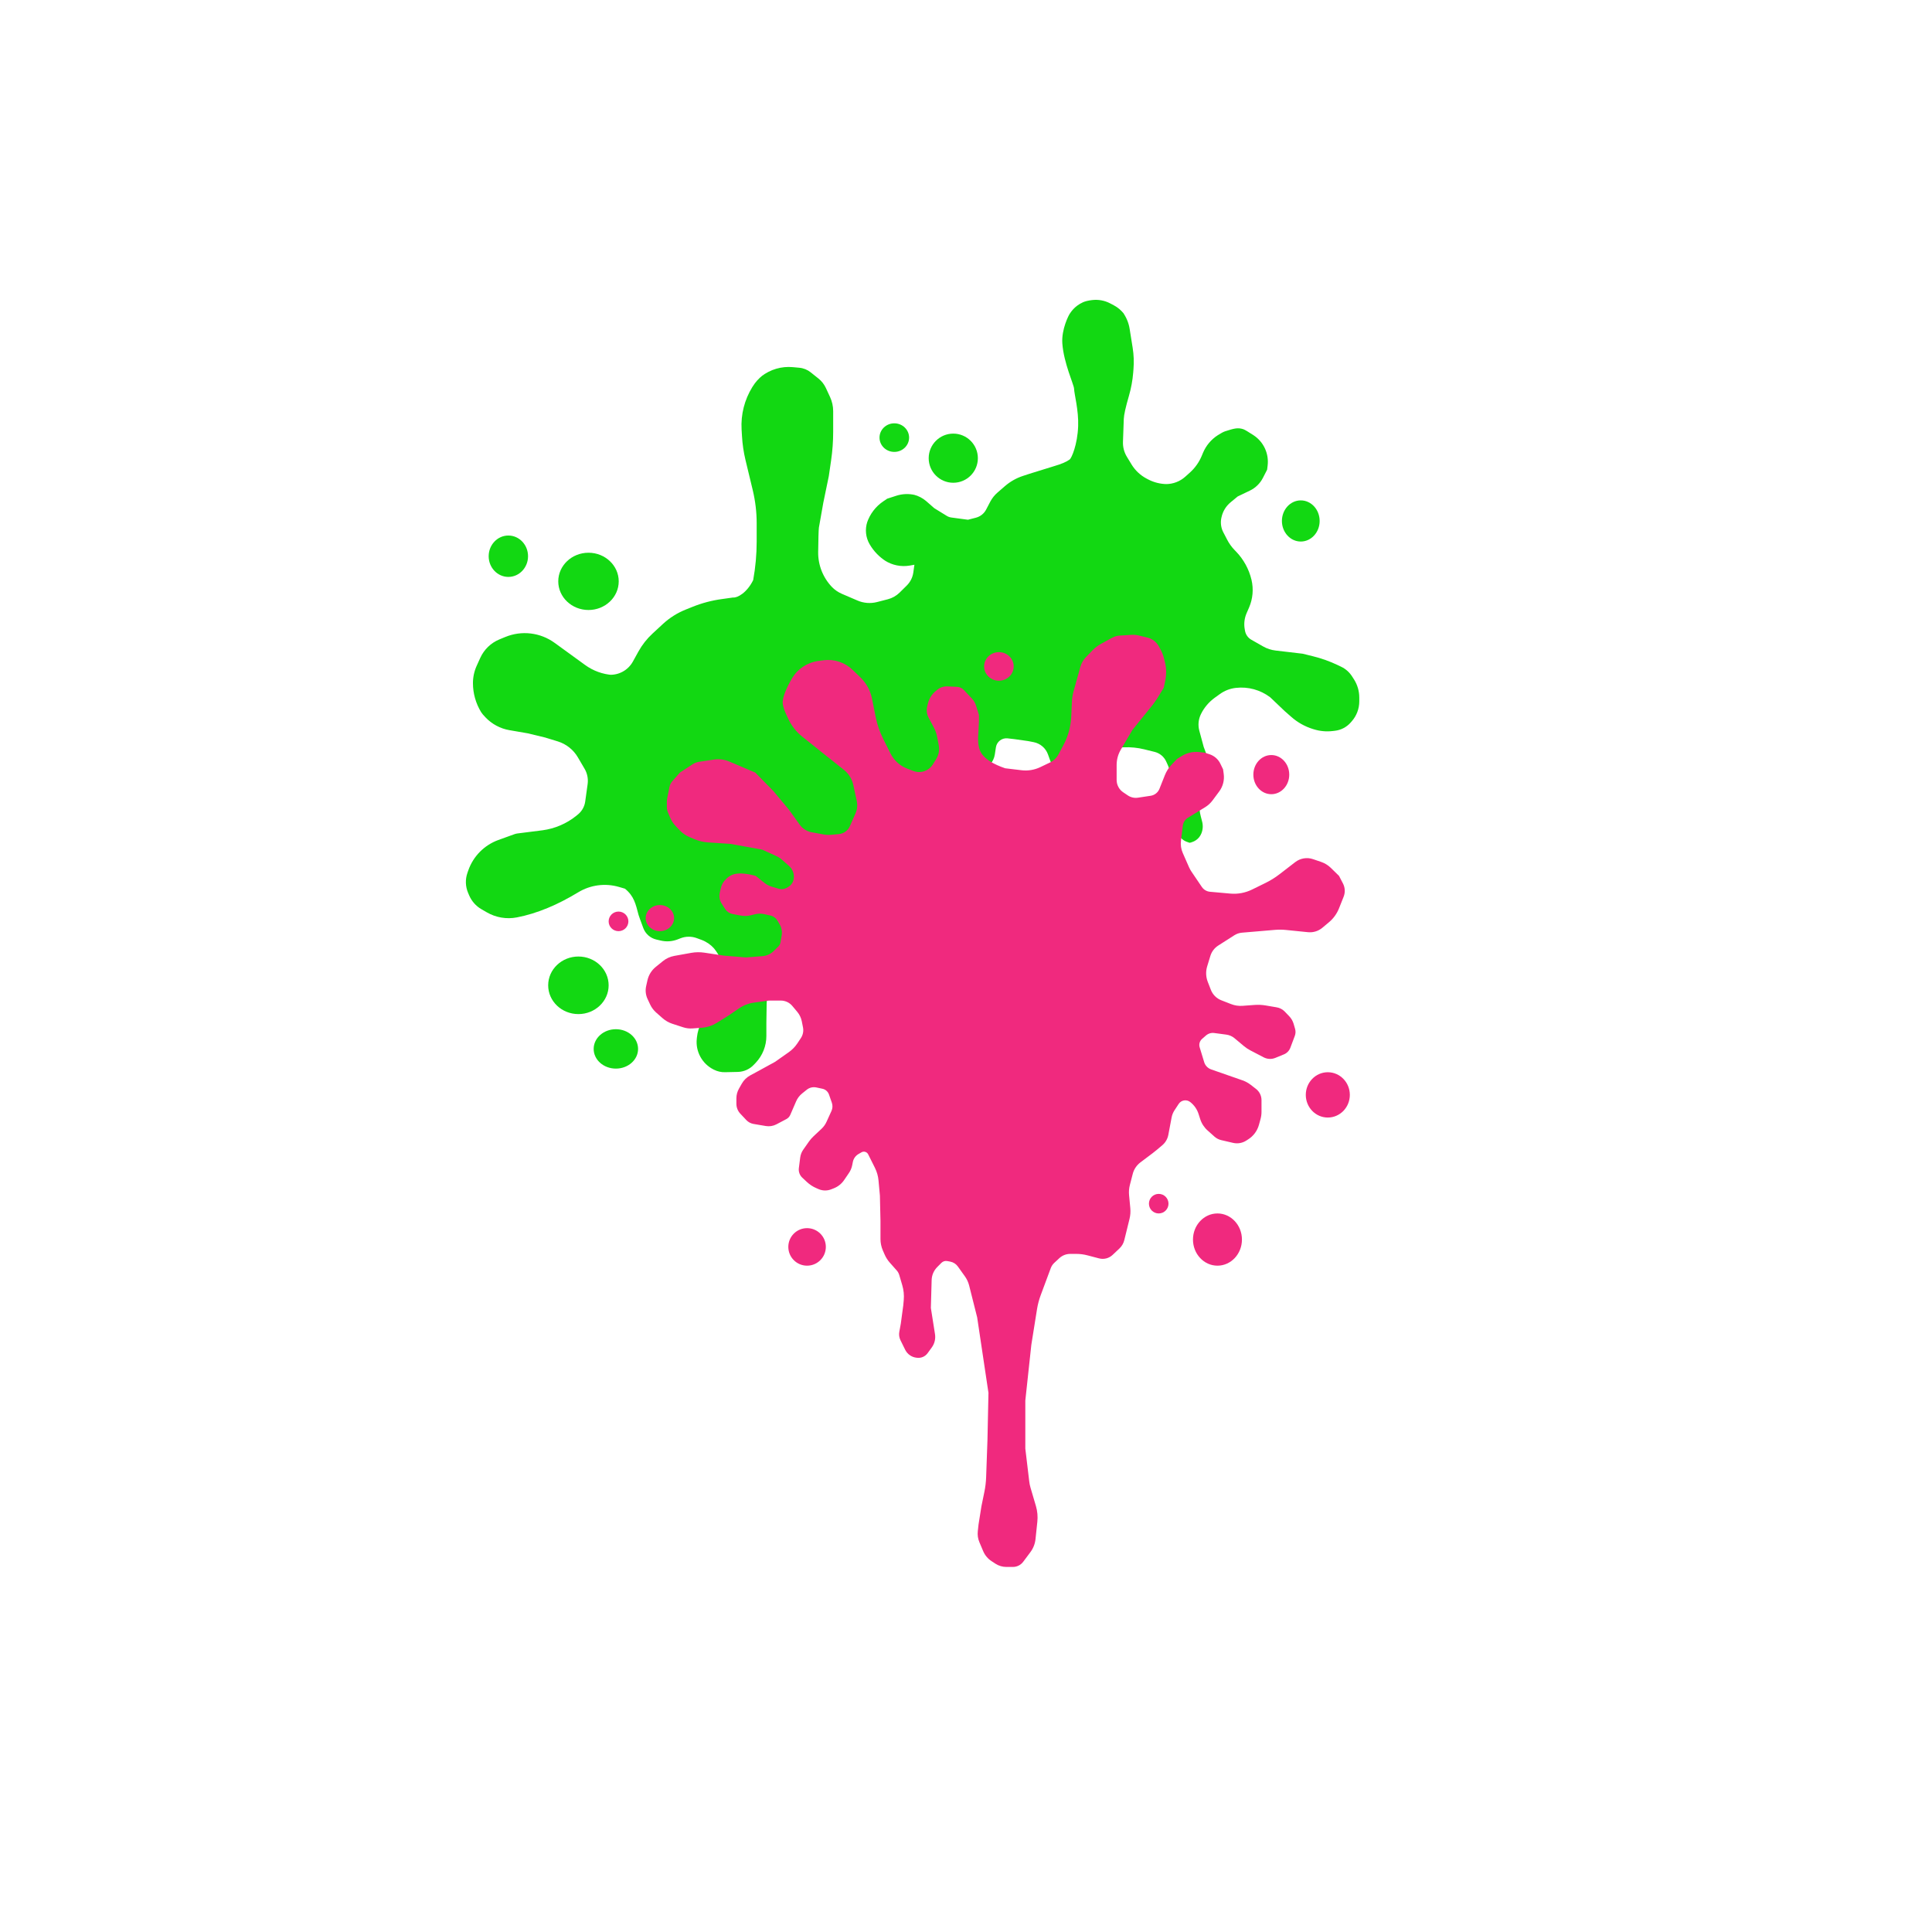
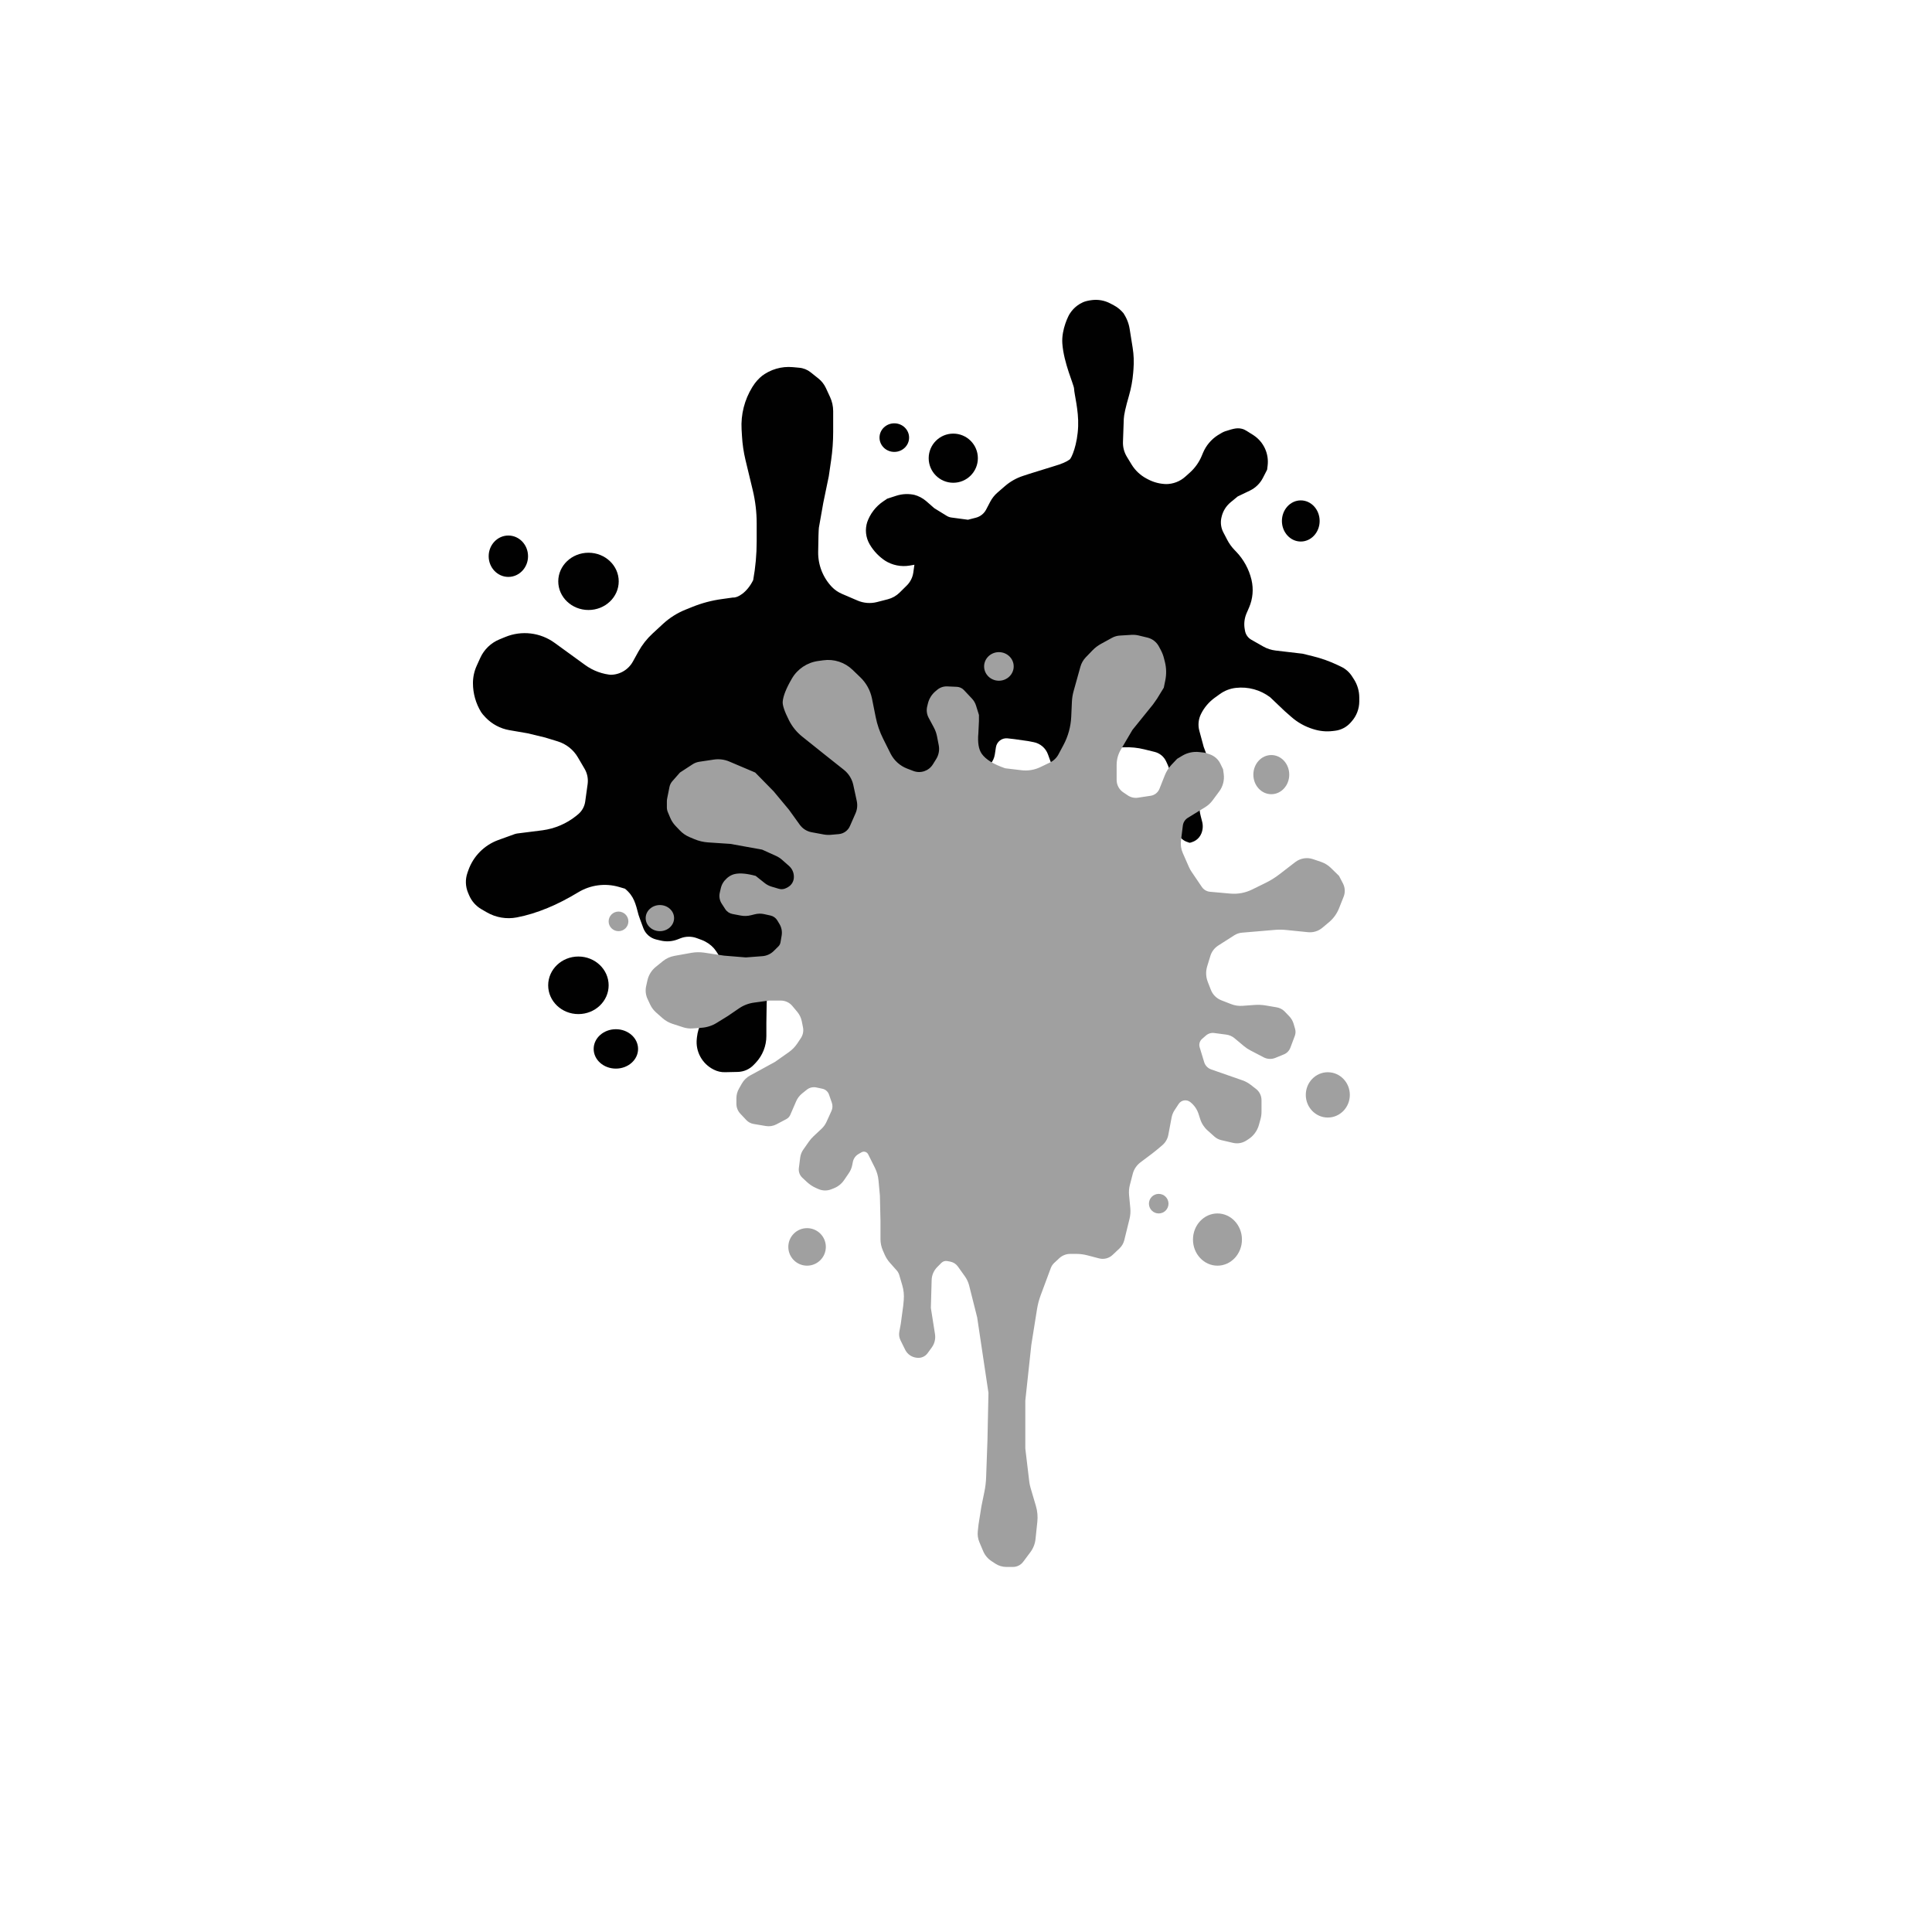
<svg xmlns="http://www.w3.org/2000/svg" xmlns:xlink="http://www.w3.org/1999/xlink" version="1.1" preserveAspectRatio="xMidYMid meet" viewBox="0 0 640 640" width="640" height="640">
  <defs>
    <path d="M201.64 223.51C204.93 223.74 208.05 222.04 209.65 219.15C210.39 217.82 210.6 217.43 211.49 215.82C212.72 213.6 214.3 211.59 216.17 209.87C217.52 208.62 218.36 207.84 219.62 206.68C221.82 204.65 224.37 203.04 227.15 201.93C228.54 201.37 228.14 201.53 229.44 201.01C232.55 199.76 235.81 198.9 239.13 198.45C239.62 198.38 240.87 198.21 242.85 197.93C242.85 197.93 242.85 197.93 242.85 197.93C244.24 198.1 247.43 196.38 249.5 192.17C249.5 192.17 249.5 192.17 249.5 192.17C250.27 187.93 250.66 183.63 250.66 179.32C250.66 177.02 250.66 175.86 250.66 173.37C250.66 169.67 250.22 165.98 249.36 162.38C248.69 159.6 247.69 155.46 246.95 152.37C246.33 149.77 245.94 147.11 245.79 144.44C245.67 142.49 245.73 143.48 245.66 142.24C245.38 137.32 246.62 132.44 249.2 128.25C249.49 127.78 248.51 129.38 249.33 128.05C250.21 126.62 251.33 125.36 252.66 124.33C253.49 123.68 251.91 124.91 252.22 124.67C255.17 122.37 258.89 121.28 262.62 121.62C263.47 121.7 263.18 121.67 264.77 121.82C266.15 121.94 267.46 122.47 268.54 123.33C269.38 124 270.27 124.71 271.12 125.39C272.17 126.23 273.01 127.3 273.58 128.52C274.06 129.56 274.51 130.54 274.96 131.5C275.64 132.97 276 134.57 276 136.19C276 136.59 276 137.61 276 139.23C276 141.28 276 142.57 276 143.08C276 146.22 275.77 149.36 275.32 152.46C275.22 153.17 274.96 154.93 274.55 157.74L272.72 166.59L271.27 174.79C271.45 173.16 271.45 173.16 271.27 174.79C271.16 175.68 271.09 178.37 271.03 182.85C270.97 187.22 272.65 191.43 275.7 194.56C275.96 194.83 274.65 193.48 275.58 194.44C276.52 195.41 277.65 196.18 278.9 196.72C280.56 197.43 282.66 198.33 284.07 198.94C286.1 199.81 288.37 199.99 290.51 199.44C291.68 199.14 292.74 198.86 294.12 198.51C295.58 198.13 296.91 197.38 297.99 196.32C298.83 195.49 299.56 194.77 300.36 193.98C301.55 192.81 302.32 191.28 302.55 189.63C302.6 189.29 302.72 188.44 302.91 187.08C302.1 187.22 301.59 187.31 301.38 187.35C298.53 187.84 295.6 187.26 293.16 185.71C292.54 185.32 294.2 186.37 293.51 185.93C291.26 184.51 289.39 182.56 288.06 180.26C288.06 180.26 288.06 180.26 288.06 180.26C288.06 180.26 288.06 180.26 288.06 180.26C286.76 178.01 286.49 175.32 287.31 172.85C287.58 172.03 286.95 173.93 287.18 173.23C288.15 170.3 290.07 167.77 292.64 166.05C292.8 165.93 293.22 165.65 293.89 165.2C295.47 164.69 296.46 164.37 296.85 164.24C298.92 163.56 301.13 163.48 303.24 164.01C303.6 164.1 302.18 163.75 302.72 163.88C304.25 164.26 305.67 165.01 306.86 166.04C307.21 166.35 308.09 167.12 309.5 168.35C311.69 169.7 313.06 170.54 313.61 170.88C314.1 171.18 314.64 171.37 315.2 171.44C315.93 171.54 317.74 171.78 320.65 172.17C322.04 171.82 322.91 171.59 323.26 171.5C324.72 171.13 325.96 170.15 326.66 168.82C327.11 167.95 327.55 167.13 328.04 166.18C328.64 165.05 329.44 164.03 330.41 163.19C331.43 162.31 332.1 161.73 332.89 161.04C334.62 159.54 336.64 158.39 338.82 157.67C340.09 157.26 339.99 157.29 341.11 156.92C341.11 156.92 349.24 154.4 349.24 154.4C351.59 153.72 353.3 152.99 354.35 152.21C354.96 151.76 356.93 147.31 357.15 141.19C357.35 135.86 355.84 130.5 355.8 128.77C355.77 127.48 352.37 120.3 351.91 113.76C351.58 109.03 354.08 104.32 354.35 103.96C354.6 103.65 355.76 101.48 358.75 100.13C359.5 99.8 360.48 99.56 361.7 99.41C363.79 99.14 365.92 99.53 367.78 100.51C368.42 100.85 368.14 100.7 368.94 101.12C370.29 101.83 371.46 102.82 372.37 104.03C372.64 104.37 371.6 103.01 371.76 103.21C373.03 104.89 373.88 106.86 374.21 108.95C374.52 110.9 374.91 113.32 375.21 115.21C375.58 117.54 375.67 119.9 375.48 122.25C375.4 123.26 375.46 122.55 375.38 123.51C375.17 126.05 374.71 128.56 374.01 131C372.89 134.84 372.32 137.42 372.27 138.75C372.22 140.2 372.13 142.73 372 146.33C371.93 148.1 372.39 149.85 373.32 151.36C373.99 152.46 374.29 152.94 374.88 153.92C376.06 155.84 377.74 157.42 379.73 158.49C380.43 158.86 379.53 158.38 380.24 158.76C382.21 159.81 384.41 160.36 386.64 160.36C387.29 160.36 385.63 160.36 386.23 160.36C388.6 160.36 390.89 159.49 392.65 157.9C393.47 157.17 393.32 157.31 394.17 156.54C395.87 155.01 397.21 153.12 398.09 151.01C398.48 150.07 398.16 150.84 398.51 150C399.52 147.6 401.23 145.56 403.42 144.16C404.48 143.48 405.29 143.05 405.85 142.87C408.82 141.91 410.02 141.59 411.84 142.17C412.3 142.32 413.44 142.99 415.27 144.19C418.62 146.4 420.42 150.32 419.91 154.3C419.89 154.48 419.84 154.9 419.75 155.59C419 157.05 418.53 157.97 418.34 158.34C417.4 160.16 415.89 161.63 414.04 162.52C413.5 162.78 412.15 163.43 410 164.46C408.75 165.49 407.98 166.12 407.67 166.38C406.11 167.66 405.04 169.43 404.63 171.4C404.51 171.94 404.72 170.96 404.58 171.61C404.25 173.21 404.48 174.88 405.23 176.32C405.68 177.2 406 177.81 406.49 178.74C407.15 180.03 408 181.21 409.01 182.25C409.86 183.13 409.05 182.29 409.44 182.69C411.96 185.3 413.73 188.53 414.57 192.05C414.79 193 414.31 190.98 414.57 192.05C415.3 195.13 415.02 198.36 413.76 201.27C413.38 202.15 413.49 201.88 412.94 203.15C412.23 204.81 412.01 206.64 412.33 208.41C412.42 208.92 412.32 208.32 412.43 208.98C412.66 210.22 413.42 211.3 414.52 211.92C415.69 212.59 417.33 213.51 418.46 214.16C419.73 214.88 421.13 215.33 422.58 215.5C423.77 215.64 426.75 215.99 431.52 216.55C433.29 216.99 434.41 217.26 434.85 217.37C437.71 218.07 440.49 219.06 443.14 220.32C443.83 220.65 443.22 220.36 444.24 220.85C445.76 221.56 447.03 222.7 447.92 224.11C448.4 224.85 448.15 224.46 448.55 225.09C449.68 226.88 450.28 228.96 450.28 231.08C450.28 232.08 450.28 231.42 450.28 232.32C450.28 234.77 449.38 237.14 447.76 238.97C447.27 239.52 447.98 238.72 447.41 239.37C446.07 240.88 444.21 241.85 442.2 242.08C441.41 242.17 442.19 242.08 441.41 242.17C439.33 242.41 437.22 242.21 435.23 241.59C434.36 241.32 435.54 241.69 434.86 241.48C432.24 240.66 429.82 239.3 427.76 237.48C427.46 237.22 426.73 236.57 425.55 235.54L420.75 230.97C420.75 230.97 420.75 230.97 420.75 230.97C417.5 228.52 413.45 227.41 409.41 227.87C408.82 227.93 410.67 227.72 409.41 227.87C407.48 228.08 405.65 228.79 404.08 229.93C403.16 230.59 403.22 230.54 402.41 231.13C400.48 232.53 398.91 234.37 397.85 236.51C397.58 237.04 398.17 235.86 397.85 236.51C396.99 238.23 396.79 240.2 397.29 242.06C397.49 242.77 397.97 244.56 398.74 247.42C399.04 248.23 399.23 248.74 399.31 248.94C400.71 252.68 400.4 256.84 398.46 260.33C398.46 260.33 398.46 260.33 398.46 260.33C398.12 261.55 397.91 262.31 397.83 262.61C397.12 265.17 397.11 267.88 397.78 270.45C397.97 271.18 397.93 271.03 398.22 272.16C398.56 273.44 398.48 274.8 397.99 276.04C397.74 276.67 398.13 275.68 397.98 276.06C397.24 277.95 395.42 279.19 393.39 279.19C393.16 279.19 395.32 279.19 394.96 279.19C393.26 279.19 391.67 278.37 390.69 276.98C390.42 276.6 390.93 277.32 390.6 276.85C389.78 275.69 389.19 274.38 388.86 272.99C388.68 272.25 388.74 272.47 388.58 271.82C388.18 270.13 387.98 268.41 387.98 266.68C387.98 264.53 387.98 260.98 387.98 258.91C387.98 256.96 387.57 255.03 386.77 253.26C386.45 252.55 386.66 253.02 386.33 252.29C385.61 250.68 384.19 249.49 382.47 249.07C381.13 248.74 380.29 248.53 379.06 248.23C376.88 247.69 374.62 247.46 372.37 247.55C369.65 247.65 364.34 247.85 361.49 247.96C359.69 248.03 357.94 248.53 356.38 249.42C355.34 250.02 352.74 251.5 348.59 253.88C347.83 251.77 347.35 250.44 347.16 249.92C346.41 247.82 344.61 246.28 342.42 245.85C342.18 245.8 341.59 245.69 340.63 245.5L336.06 244.85C334.84 244.71 334.08 244.62 333.78 244.59C331.9 244.38 330.2 245.68 329.91 247.55C329.72 248.81 329.72 248.78 329.55 249.92C329.18 252.34 327.45 254.32 325.11 255.02C317.94 257.14 303.05 261.55 296.57 263.47C291.86 264.86 287.82 267.95 285.23 272.13C280.81 279.29 276.91 285.7 273.55 291.38C267.2 302.09 262.3 310.86 258.85 317.68C255.37 324.56 254.88 325.07 254.36 327.99C254.15 329.16 254.02 330.61 253.97 332.36C253.97 332.36 253.87 338.86 253.87 338.86C253.87 340.75 253.87 341.68 253.87 343.2C253.87 346.49 252.61 349.65 250.36 352.04C249.8 352.64 250.55 351.84 249.71 352.72C248.33 354.19 246.42 355.04 244.4 355.09C243.17 355.12 241.69 355.15 240.22 355.18C238.92 355.22 237.64 354.93 236.48 354.34C235.2 353.7 236.73 354.47 236.36 354.28C232.57 352.37 230.36 348.31 230.82 344.1C230.89 343.47 230.72 345.06 230.88 343.55C231.07 341.85 231.57 340.2 232.35 338.68C233.95 335.59 237.06 329.55 238.54 326.7C239.69 324.47 239.98 321.9 239.36 319.48C239.2 318.87 239.67 320.68 239.5 320.04C238.9 317.68 237.73 315.5 236.1 313.68C235.85 313.4 236.95 314.63 236.54 314.17C235.41 312.92 234 311.95 232.42 311.36C231.55 311.04 231.65 311.07 230.85 310.78C229.09 310.12 227.14 310.14 225.39 310.83C224.66 311.12 225.24 310.89 224.52 311.17C222.73 311.88 220.76 312.02 218.89 311.58C217.96 311.36 218.25 311.43 217.37 311.22C215.42 310.75 213.82 309.34 213.11 307.46C212.14 304.84 211.61 303.39 211.54 303.12C210.55 299.38 210.05 296.87 207.03 294.39C207.03 294.39 207.03 294.39 207.03 294.39C205.95 294.08 205.28 293.88 205.01 293.8C200.48 292.49 195.61 293.13 191.57 295.57C188.03 297.71 184.65 299.45 181.41 300.78C177.88 302.24 174.48 303.28 171.22 303.9C167.81 304.56 164.27 303.96 161.26 302.22C160.34 301.69 160.77 301.94 159.48 301.19C157.66 300.14 156.23 298.52 155.41 296.59C155.06 295.77 155.38 296.53 155.06 295.77C154.17 293.67 154.09 291.31 154.84 289.16C155.41 287.52 154.83 289.19 155.12 288.36C156.75 283.67 160.4 279.97 165.06 278.27C166.22 277.85 167.86 277.26 170.4 276.34C170.71 276.22 171.04 276.15 171.36 276.1C176.36 275.47 179.15 275.12 179.74 275.04C183.79 274.49 187.62 272.86 190.81 270.32C191.09 270.1 191.36 269.87 191.63 269.64C192.89 268.54 192.89 268.54 191.63 269.64C192.85 268.58 193.64 267.11 193.86 265.51C194.09 263.82 194.43 261.39 194.66 259.74C194.9 257.98 194.55 256.2 193.65 254.67C192.75 253.12 192.16 252.12 191.44 250.9C189.96 248.35 187.57 246.46 184.75 245.59C183.34 245.16 182.28 244.83 180.57 244.31C180.57 244.31 174.8 242.92 174.8 242.92C172.66 242.55 170.52 242.18 168.72 241.87C165.73 241.35 162.98 239.88 160.88 237.69C160.14 236.93 159.64 236.33 159.37 235.89C157.63 233.04 156.67 229.73 156.67 226.31C156.67 224.27 156.67 224.27 156.67 226.31C156.67 224.3 157.1 222.31 157.94 220.48C158.56 219.1 158.61 219 159.09 217.94C160.35 215.16 162.63 212.96 165.46 211.8C167.59 210.92 166.12 211.53 167.38 211.01C172.81 208.77 179 209.51 183.75 212.97C186.58 215.02 190.25 217.69 193.79 220.26C196.47 222.22 199.66 223.38 202.98 223.6C203.79 223.66 200.89 223.46 201.64 223.51Z" id="aadHAsone" />
    <path d="" id="b1eiEUxWE" />
    <path d="M204.96 192.58C204.96 197.82 200.47 202.07 194.95 202.07C189.42 202.07 184.93 197.82 184.93 192.58C184.93 187.35 189.42 183.1 194.95 183.1C200.47 183.1 204.96 187.35 204.96 192.58Z" id="e3QESdFYHN" />
    <path d="M174.92 184.26C174.92 188.04 172 191.11 168.4 191.11C164.8 191.11 161.88 188.04 161.88 184.26C161.88 180.47 164.8 177.4 168.4 177.4C172 177.4 174.92 180.47 174.92 184.26Z" id="lpcZqyrmA" />
    <path d="M201.62 326.4C201.62 331.66 197.13 335.93 191.6 335.93C186.07 335.93 181.59 331.66 181.59 326.4C181.59 321.14 186.07 316.86 191.6 316.86C197.13 316.86 201.62 321.14 201.62 326.4Z" id="a7EsrkKNUO" />
    <path d="M211.37 347.47C211.37 351.07 208.08 353.99 204.02 353.99C199.95 353.99 196.66 351.07 196.66 347.47C196.66 343.87 199.95 340.94 204.02 340.94C208.08 340.94 211.37 343.87 211.37 347.47Z" id="a6GM2Wbs9" />
    <path d="M323.93 151.78C323.93 156.28 320.28 159.92 315.78 159.92C311.29 159.92 307.64 156.28 307.64 151.78C307.64 147.29 311.29 143.64 315.78 143.64C320.28 143.64 323.93 147.29 323.93 151.78Z" id="a1P1QQYJcL" />
    <path d="M301.15 144.96C301.15 147.58 298.95 149.7 296.25 149.7C293.55 149.7 291.35 147.58 291.35 144.96C291.35 142.35 293.55 140.23 296.25 140.23C298.95 140.23 301.15 142.35 301.15 144.96Z" id="h4tZvv7AGG" />
    <path d="M437.15 172.58C437.15 176.34 434.35 179.39 430.9 179.39C427.45 179.39 424.65 176.34 424.65 172.58C424.65 168.81 427.45 165.76 430.9 165.76C434.35 165.76 437.15 168.81 437.15 172.58Z" id="aT9Q7omQB" />
    <path d="" id="dAsk1dhdK" />
    <path d="" id="allUlmmAD" />
    <path d="M272.72 218.73C276.25 218.23 279.82 219.39 282.39 221.86C283.52 222.95 283.65 223.07 284.99 224.36C286.97 226.26 288.32 228.73 288.86 231.43C289.25 233.4 289.66 235.43 290.07 237.47C290.56 239.98 291.4 242.41 292.54 244.69C293.39 246.39 294.15 247.93 294.99 249.6C296.14 251.9 298.11 253.69 300.51 254.61C301.74 255.08 301.39 254.95 302.55 255.39C304.95 256.31 307.66 255.4 309.02 253.22C309.5 252.45 309.43 252.57 310.11 251.47C310.97 250.1 311.28 248.46 310.97 246.87C310.8 245.98 310.62 245.06 310.41 243.99C310.21 242.93 309.85 241.92 309.34 240.97C308.81 239.98 308.12 238.7 307.63 237.78C307.01 236.64 306.84 235.31 307.14 234.05C307.3 233.35 307.23 233.68 307.37 233.09C307.75 231.45 308.67 229.99 309.97 228.92C310.37 228.59 309.99 228.9 310.5 228.48C311.43 227.71 312.62 227.32 313.82 227.38C314.73 227.42 315.99 227.48 317 227.52C317.88 227.57 318.71 227.95 319.31 228.59C320.03 229.36 321.27 230.67 321.99 231.44C322.6 232.09 323.06 232.88 323.32 233.73C323.45 234.14 323.77 235.18 324.29 236.84C324.29 237.92 324.29 238.6 324.29 238.87C324.29 238.87 324.1 242.82 324.1 242.82C323.81 245.94 324.18 248.24 325.22 249.71C326.56 251.6 329.14 253.19 332.97 254.5C335.86 254.85 337.66 255.06 338.39 255.15C340.51 255.41 342.67 255.05 344.6 254.13C345.61 253.64 346.57 253.19 347.8 252.6C349.01 252.02 350.01 251.06 350.64 249.88C351.44 248.38 351.77 247.77 352.29 246.79C353.83 243.9 354.71 240.7 354.86 237.43C354.92 236.08 354.99 234.51 355.08 232.54C355.13 231.31 355.32 230.1 355.65 228.93C356.2 226.96 357.35 222.82 357.9 220.86C358.23 219.68 358.85 218.61 359.69 217.73C360.39 217.01 361.23 216.14 361.94 215.4C362.74 214.57 363.67 213.87 364.68 213.31C365.66 212.78 367.32 211.86 368.36 211.29C369.16 210.85 370.04 210.6 370.94 210.54C371.96 210.48 373.81 210.37 374.87 210.3C375.65 210.26 376.44 210.33 377.2 210.51C378.29 210.77 379.29 211.01 380.1 211.21C381.74 211.6 383.12 212.68 383.91 214.17C384.18 214.67 384.17 214.66 384.55 215.37C385.01 216.25 385.37 217.18 385.6 218.14C385.81 218.98 385.77 218.8 385.9 219.32C386.39 221.3 386.43 223.37 386.02 225.37C385.95 225.69 385.79 226.5 385.52 227.81C384.33 229.75 383.59 230.96 383.29 231.45C383.29 231.45 381.94 233.37 381.94 233.37C381.03 234.49 378.76 237.3 375.13 241.8C373.08 245.28 371.8 247.45 371.29 248.32C370.38 249.86 369.9 251.61 369.9 253.39C369.9 254.92 369.9 256.83 369.9 258.37C369.9 260.01 370.72 261.56 372.09 262.47C372.7 262.88 372.88 263 373.62 263.5C374.59 264.15 375.77 264.42 376.93 264.25C378.2 264.06 379.96 263.79 381.16 263.61C382.48 263.42 383.6 262.53 384.09 261.29C384.6 260 385.35 258.12 385.86 256.83C386.38 255.52 387.14 254.32 388.11 253.3C388.35 253.04 388.96 252.4 389.94 251.37C390.82 250.84 391.36 250.51 391.58 250.38C393.29 249.34 395.29 248.91 397.27 249.13C397.52 249.16 398.13 249.23 399.1 249.34C399.95 249.62 400.47 249.79 400.69 249.86C402.25 250.38 403.55 251.5 404.26 252.99C404.38 253.24 404.68 253.86 405.16 254.84C405.27 255.67 405.34 256.18 405.37 256.39C405.65 258.44 405.11 260.53 403.87 262.19C403.23 263.05 402.5 264.03 401.68 265.14C401.01 266.04 400.18 266.8 399.23 267.39C397.79 268.27 394.93 270.03 393.49 270.91C392.57 271.48 391.96 272.43 391.83 273.5C391.65 274.92 391.38 277.16 391.21 278.5C391.04 279.87 391.24 281.27 391.8 282.54C392.28 283.64 393.28 285.91 393.86 287.23C394.1 287.77 394.38 288.29 394.71 288.77C395.59 290.07 397.35 292.66 398.13 293.82C398.75 294.73 399.74 295.31 400.83 295.41C402.94 295.6 405.85 295.86 407.53 296.01C410.03 296.24 412.54 295.77 414.79 294.66C416.17 293.98 417.65 293.26 419.23 292.48C420.87 291.68 422.42 290.71 423.87 289.59C425.45 288.37 427.59 286.72 429.07 285.58C430.75 284.29 432.97 283.92 434.97 284.61C435.87 284.91 436.46 285.12 437.64 285.52C438.83 285.93 439.92 286.59 440.83 287.47C441.19 287.83 442.11 288.72 443.57 290.15C444.27 291.49 444.7 292.33 444.88 292.67C445.58 294.03 445.66 295.62 445.1 297.04C444.57 298.36 444.05 299.68 443.57 300.89C442.86 302.68 441.72 304.26 440.25 305.49C439.39 306.21 438.93 306.59 438.04 307.34C436.72 308.45 435.01 308.97 433.29 308.8C431.48 308.62 428.06 308.27 426.08 308.07C424.85 307.94 423.62 307.93 422.39 308.03C419.93 308.24 413.99 308.74 411.43 308.96C410.53 309.03 409.66 309.33 408.9 309.81C407.45 310.74 404.86 312.4 403.55 313.23C402.31 314.02 401.38 315.24 400.95 316.66C400.58 317.87 400.24 319 399.89 320.13C399.38 321.8 399.45 323.6 400.08 325.23C400.48 326.26 400.71 326.85 401.11 327.88C401.72 329.47 402.97 330.73 404.56 331.35C405.57 331.75 406.62 332.16 407.76 332.6C408.99 333.09 410.33 333.29 411.65 333.19C412.81 333.11 414.41 332.99 415.6 332.9C416.83 332.81 418.05 332.87 419.26 333.07C420.31 333.25 421.82 333.5 422.91 333.69C423.94 333.86 424.88 334.36 425.6 335.11C426.1 335.63 426.55 336.09 427.06 336.63C427.75 337.34 428.25 338.21 428.53 339.15C428.69 339.72 428.83 340.19 429.01 340.81C429.24 341.58 429.2 342.39 428.93 343.13C428.51 344.24 427.83 346.06 427.45 347.07C427.07 348.08 426.29 348.88 425.3 349.28C424.34 349.67 423.35 350.08 422.47 350.44C421.22 350.95 419.81 350.88 418.62 350.26C417.51 349.68 415.48 348.63 414.23 347.97C413.45 347.57 412.72 347.08 412.05 346.52C411.2 345.8 409.79 344.62 408.97 343.94C408.19 343.28 407.23 342.86 406.22 342.73C405.11 342.58 403.34 342.34 402.23 342.2C401.24 342.06 400.24 342.37 399.48 343.03C398.97 343.48 398.69 343.72 398.2 344.15C397.41 344.84 397.1 345.92 397.4 346.92C397.81 348.27 398.5 350.53 398.9 351.85C399.24 352.98 400.11 353.87 401.22 354.26C403.59 355.09 409.12 357.01 411.54 357.86C412.55 358.21 413.49 358.72 414.33 359.37C415.04 359.92 415.47 360.26 416.07 360.72C417.22 361.61 417.89 362.98 417.89 364.44C417.89 365.45 417.89 367.08 417.89 368.31C417.89 369.11 417.78 369.91 417.57 370.69C417.29 371.69 417.21 372 417.04 372.62C416.49 374.61 415.22 376.33 413.47 377.43C412.93 377.77 413.45 377.44 412.77 377.88C411.5 378.67 409.97 378.93 408.51 378.6C407.47 378.36 405.8 377.97 404.55 377.68C403.72 377.49 402.96 377.09 402.32 376.53C401.51 375.81 400.69 375.07 400.04 374.49C398.89 373.47 398.04 372.16 397.58 370.7C397.32 369.89 397.3 369.82 397.05 369.05C396.56 367.5 395.63 366.14 394.36 365.13C393.9 364.76 394.69 365.39 394.29 365.07C393.08 364.11 391.31 364.39 390.46 365.68C390.04 366.32 389.65 366.9 389.06 367.81C388.59 368.53 388.27 369.33 388.11 370.17C387.81 371.73 387.29 374.51 387.03 375.91C386.78 377.26 386.08 378.47 385.04 379.36C383.55 380.64 382.47 381.52 381.81 382.02C377.84 385.01 376.49 386.03 377.77 385.06C376.53 386 375.63 387.33 375.24 388.85C374.96 389.91 374.6 391.31 374.29 392.51C374 393.61 373.91 394.76 374.02 395.9C374.14 397.13 374.31 399.03 374.43 400.24C374.54 401.42 374.45 402.61 374.17 403.76C373.74 405.49 372.87 409.04 372.44 410.8C372.18 411.86 371.62 412.82 370.83 413.57C369.99 414.36 369.28 415.04 368.58 415.69C367.38 416.84 365.66 417.28 364.05 416.85C362.92 416.56 361.46 416.17 360.16 415.83C358.99 415.53 357.79 415.37 356.59 415.37C355.76 415.37 355.29 415.37 354.52 415.37C353.18 415.37 351.89 415.88 350.91 416.79C350.42 417.25 349.86 417.77 349.21 418.37C348.72 418.83 348.34 419.4 348.1 420.03C347.27 422.28 345.48 427.09 344.73 429.09C344.19 430.55 343.79 432.06 343.54 433.59C343.29 435.18 342.66 439.14 341.64 445.49L339.65 463.95L339.65 479.86C340.34 485.67 340.78 489.29 340.95 490.74C341.03 491.44 341.17 492.13 341.37 492.81C341.88 494.54 342.74 497.47 343.16 498.89C343.66 500.58 343.82 502.36 343.63 504.11C343.46 505.74 343.21 508.15 343.03 509.82C342.87 511.41 342.27 512.92 341.31 514.2C340.58 515.18 339.71 516.35 338.94 517.37C338.14 518.44 336.88 519.07 335.54 519.07C334.72 519.07 334.21 519.07 333.35 519.07C332.09 519.07 330.85 518.7 329.79 518.02C329.15 517.6 329.07 517.55 328.49 517.17C327.25 516.37 326.28 515.22 325.7 513.86C325.3 512.91 324.87 511.89 324.44 510.88C323.95 509.73 323.77 508.47 323.91 507.23C324.02 506.18 324.06 505.84 324.15 505.02C324.15 505.02 325.11 498.98 325.11 498.98C325.4 497.54 325.77 495.75 326.09 494.19C326.42 492.6 326.61 490.98 326.67 489.35C326.73 487.7 326.88 483.6 327.11 477.02L327.44 461.4L323.7 436.4C322.28 430.76 321.39 427.24 321.04 425.83C320.76 424.74 320.28 423.71 319.63 422.8C318.98 421.88 317.97 420.47 317.31 419.55C316.7 418.69 315.78 418.11 314.75 417.92C314.33 417.84 314.29 417.83 313.78 417.74C313.08 417.61 312.37 417.83 311.86 418.33C311.23 418.97 310.92 419.28 310.49 419.71C309.33 420.87 308.66 422.42 308.62 424.05C308.58 425.28 308.5 428.36 308.36 433.27C309.09 437.9 309.55 440.8 309.73 441.95C309.97 443.49 309.6 445.06 308.69 446.32C308.15 447.06 307.85 447.47 307.29 448.25C306.49 449.35 305.17 449.94 303.82 449.78C303.26 449.72 304.08 449.81 303.6 449.76C301.99 449.58 300.58 448.59 299.86 447.14C299.42 446.24 298.85 445.09 298.31 444C297.87 443.12 297.73 442.13 297.91 441.16C298.12 440.03 298.24 439.34 298.4 438.51C298.4 438.51 299.22 432.42 299.22 432.42C299.3 431.57 299.29 431.62 299.38 430.65C299.52 429 299.36 427.34 298.89 425.76C298.64 424.91 298.23 423.52 297.89 422.36C297.72 421.8 297.44 421.28 297.05 420.85C296.38 420.09 295.35 418.93 294.77 418.28C294.06 417.48 293.48 416.57 293.05 415.59C292.78 414.96 292.7 414.79 292.45 414.22C291.94 413.03 291.67 411.75 291.67 410.46C291.67 409.66 291.67 407.66 291.67 404.47L291.48 396.06C291.23 393.39 291.08 391.72 291.02 391.05C290.89 389.59 290.48 388.17 289.83 386.86C289.23 385.66 288.23 383.67 287.59 382.38C287.18 381.57 286.18 381.26 285.39 381.71C284.89 382 284.89 382 284.4 382.28C283.43 382.84 282.74 383.79 282.52 384.9C282.41 385.4 282.4 385.47 282.29 386.05C282.1 386.95 281.74 387.81 281.22 388.57C280.64 389.42 280.08 390.24 279.6 390.95C278.76 392.17 277.58 393.1 276.21 393.64C275.61 393.87 275.89 393.76 275.29 394C273.95 394.51 272.47 394.48 271.16 393.91C270.66 393.69 270.91 393.8 270.34 393.55C269.23 393.07 268.21 392.39 267.32 391.57C266.73 391.02 266.36 390.67 265.78 390.13C264.91 389.32 264.48 388.14 264.63 386.96C264.76 385.98 264.93 384.57 265.07 383.5C265.19 382.53 265.54 381.6 266.11 380.81C266.62 380.08 267.47 378.88 268.02 378.09C268.45 377.49 268.93 376.94 269.46 376.44C270.21 375.74 271.44 374.59 272.13 373.94C272.84 373.27 273.41 372.48 273.81 371.59C274.26 370.61 274.99 369.01 275.43 368.03C275.83 367.16 275.87 366.18 275.56 365.29C275.26 364.43 274.89 363.39 274.61 362.57C274.26 361.59 273.44 360.87 272.43 360.66C271.68 360.5 271.14 360.39 270.41 360.23C269.3 360 268.14 360.27 267.26 360.98C266.69 361.44 266.32 361.73 265.74 362.2C264.86 362.9 264.16 363.81 263.72 364.85C263.25 365.93 262.31 368.1 261.79 369.31C261.53 369.92 261.06 370.41 260.48 370.72C259.49 371.24 258.02 372.01 257.18 372.46C256.11 373.02 254.89 373.21 253.7 373.01C252.6 372.82 250.81 372.52 249.62 372.32C248.7 372.16 247.86 371.71 247.22 371.03C246.56 370.33 245.82 369.54 245.23 368.91C244.4 368.02 243.94 366.86 243.94 365.65C243.94 364.95 243.94 364.58 243.94 363.84C243.94 362.72 244.23 361.62 244.78 360.65C245.17 359.96 245.37 359.61 245.73 358.98C246.39 357.81 247.36 356.86 248.54 356.23C248.84 356.07 249.58 355.67 250.76 355.03L256.73 351.76C259.17 350.04 260.7 348.97 261.31 348.54C262.41 347.76 263.36 346.79 264.11 345.67C264.56 344.98 264.83 344.58 265.3 343.88C265.99 342.84 266.25 341.56 266 340.32C265.85 339.57 265.75 339.09 265.6 338.3C265.37 337.16 264.86 336.1 264.12 335.21C263.49 334.46 263.04 333.92 262.49 333.26C261.54 332.11 260.13 331.45 258.64 331.45C258.12 331.45 256.82 331.45 254.74 331.45C252.09 331.81 250.43 332.04 249.77 332.13C247.99 332.37 246.3 333.02 244.82 334.03C244.32 334.37 243.08 335.22 241.1 336.57C239.15 337.77 237.93 338.53 237.44 338.83C235.93 339.77 234.21 340.33 232.43 340.46C231.51 340.53 230.56 340.6 229.42 340.68C228.37 340.76 227.32 340.63 226.33 340.31C225.24 339.96 223.79 339.49 222.78 339.16C221.55 338.76 220.41 338.11 219.44 337.25C218.77 336.66 218.04 336.01 217.32 335.38C216.52 334.66 215.86 333.79 215.4 332.82C215.03 332.03 214.85 331.65 214.54 330.99C213.89 329.63 213.72 328.1 214.05 326.64C214.25 325.72 214.28 325.58 214.47 324.76C214.86 323 215.83 321.43 217.23 320.3C218.04 319.64 218.69 319.11 219.6 318.38C220.69 317.49 222 316.9 223.39 316.65C224.94 316.37 227.45 315.92 229 315.64C230.42 315.39 231.87 315.37 233.3 315.58C234.17 315.72 236.36 316.04 239.85 316.57L247.07 317.16C250.01 316.94 251.84 316.79 252.58 316.74C253.97 316.63 255.29 316.03 256.29 315.05C256.71 314.63 257.21 314.15 257.82 313.54C258.21 313.17 258.46 312.68 258.55 312.16C258.7 311.3 258.83 310.54 258.93 309.93C259.16 308.61 258.9 307.24 258.21 306.09C257.92 305.6 257.86 305.51 257.51 304.92C257.01 304.08 256.19 303.49 255.24 303.28C254.52 303.12 253.87 302.98 253.16 302.82C252.14 302.59 251.09 302.61 250.08 302.86C249.48 303.01 249.32 303.05 248.74 303.19C247.64 303.47 246.49 303.5 245.37 303.29C244.52 303.13 243.53 302.94 242.64 302.77C241.66 302.58 240.79 302 240.25 301.16C239.79 300.46 239.48 299.97 239.07 299.34C238.37 298.26 238.14 296.94 238.44 295.69C238.57 295.11 238.64 294.84 238.8 294.14C239.01 293.27 239.41 292.46 239.98 291.77C241 290.56 242.14 289.82 243.42 289.53C245.12 289.15 247.42 289.36 250.33 290.15C251.9 291.4 252.89 292.18 253.28 292.5C253.98 293.06 254.79 293.48 255.65 293.73C256.38 293.95 257.28 294.21 258.02 294.43C258.83 294.67 259.7 294.58 260.45 294.18C260.95 293.91 260.65 294.07 260.99 293.89C262.21 293.23 262.98 291.95 262.98 290.56C262.98 290.1 262.98 290.88 262.98 290.4C262.98 289.05 262.4 287.76 261.38 286.86C260.74 286.29 259.88 285.54 259.1 284.85C258.47 284.29 257.76 283.83 256.98 283.49C256.38 283.22 254.88 282.54 252.47 281.45L241.95 279.55C238.04 279.29 235.6 279.13 234.62 279.06C233.01 278.96 231.43 278.58 229.95 277.95C229.27 277.66 229.18 277.63 228.43 277.31C227.19 276.79 226.07 276.01 225.15 275.03C224.65 274.5 224.33 274.17 223.77 273.58C223.03 272.8 222.43 271.88 222.01 270.88C221.79 270.36 221.51 269.71 221.23 269.03C221.02 268.53 220.91 267.99 220.91 267.44C220.91 266.96 220.91 266.09 220.91 265.54C220.91 265.19 220.94 264.85 221.01 264.5C221.21 263.52 221.6 261.56 221.77 260.69C221.92 259.97 222.25 259.31 222.74 258.76C223.07 258.38 223.91 257.43 225.25 255.91C227.47 254.46 228.86 253.55 229.42 253.19C230.09 252.75 230.86 252.46 231.66 252.34C233.15 252.11 235.27 251.8 236.47 251.62C238.2 251.36 239.96 251.58 241.57 252.26C242.72 252.75 245.59 253.96 250.17 255.91L256.29 262.15L261.38 268.27C263.27 270.9 264.45 272.54 264.92 273.19C265.86 274.5 267.27 275.4 268.86 275.69C269.9 275.88 271.56 276.19 272.86 276.43C273.65 276.57 274.45 276.61 275.25 276.54C276.3 276.44 277.1 276.37 277.86 276.31C279.48 276.16 280.9 275.15 281.55 273.65C282.1 272.42 282.82 270.77 283.4 269.44C283.97 268.16 284.11 266.74 283.82 265.37C283.46 263.69 282.99 261.52 282.67 260.04C282.24 258.05 281.14 256.28 279.56 255.02C278.67 254.31 276.44 252.54 272.87 249.71C269.09 246.69 266.73 244.8 265.78 244.04C263.93 242.57 262.42 240.71 261.36 238.6C259.88 235.68 259.19 233.63 259.28 232.45C259.43 230.55 260.45 227.99 262.34 224.76C264.18 221.61 267.36 219.48 270.97 218.97C272.44 218.77 271.22 218.94 272.72 218.73Z" id="c2g8jVpwz8" />
    <path d="M447.15 362.69C447.15 366.84 443.88 370.2 439.85 370.2C435.83 370.2 432.56 366.84 432.56 362.69C432.56 358.55 435.83 355.19 439.85 355.19C443.88 355.19 447.15 358.55 447.15 362.69Z" id="c5faQiuoM" />
    <path d="M411.41 410.62C411.41 415.39 407.77 419.27 403.3 419.27C398.82 419.27 395.19 415.39 395.19 410.62C395.19 405.85 398.82 401.97 403.3 401.97C407.77 401.97 411.41 405.85 411.41 410.62Z" id="b2SfbxHDwx" />
    <path d="M335.8 220.76C335.8 223.37 333.6 225.5 330.9 225.5C328.2 225.5 326 223.37 326 220.76C326 218.15 328.2 216.03 330.9 216.03C333.6 216.03 335.8 218.15 335.8 220.76Z" id="a2oYirCc6M" />
    <path d="M427.08 256.61C427.08 260.19 424.42 263.09 421.14 263.09C417.85 263.09 415.19 260.19 415.19 256.61C415.19 253.03 417.85 250.12 421.14 250.12C424.42 250.12 427.08 253.03 427.08 256.61Z" id="bmMvLFjKs" />
    <path d="M223.3 304.13C223.3 306.52 221.19 308.46 218.59 308.46C216 308.46 213.89 306.52 213.89 304.13C213.89 301.75 216 299.81 218.59 299.81C221.19 299.81 223.3 301.75 223.3 304.13Z" id="a4DeaMoYG" />
    <path d="M273.57 413.05C273.57 416.48 270.78 419.27 267.35 419.27C263.92 419.27 261.14 416.48 261.14 413.05C261.14 409.62 263.92 406.84 267.35 406.84C270.78 406.84 273.57 409.62 273.57 413.05Z" id="bcUeKhehn" />
    <path d="M387.08 398.73C387.08 400.52 385.63 401.97 383.84 401.97C382.05 401.97 380.6 400.52 380.6 398.73C380.6 396.94 382.05 395.49 383.84 395.49C385.63 395.49 387.08 396.94 387.08 398.73Z" id="dYFogZkhC" />
    <path d="M208.16 305.22C208.16 307.01 206.7 308.46 204.89 308.46C203.08 308.46 201.62 307.01 201.62 305.22C201.62 303.43 203.08 301.97 204.89 301.97C206.7 301.97 208.16 303.43 208.16 305.22Z" id="bX11B5vlf" />
  </defs>
  <g>
    <g>
      <g>
-         <use xlink:href="#aadHAsone" opacity="1" fill="#12d812" fill-opacity="1" />
+         <use xlink:href="#aadHAsone" opacity="1" fill="#010101" fill-opacity="1" />
      </g>
      <g>
        <g>
          <use xlink:href="#b1eiEUxWE" opacity="1" fill-opacity="0" stroke="#000000" stroke-width="1" stroke-opacity="1" />
        </g>
      </g>
      <g>
-         <use xlink:href="#e3QESdFYHN" opacity="1" fill="#12d812" fill-opacity="1" />
+         <use xlink:href="#e3QESdFYHN" opacity="1" fill="#010101" fill-opacity="1" />
      </g>
      <g>
-         <use xlink:href="#lpcZqyrmA" opacity="1" fill="#12d812" fill-opacity="1" />
+         <use xlink:href="#lpcZqyrmA" opacity="1" fill="#010101" fill-opacity="1" />
      </g>
      <g>
-         <use xlink:href="#a7EsrkKNUO" opacity="1" fill="#12d812" fill-opacity="1" />
+         <use xlink:href="#a7EsrkKNUO" opacity="1" fill="#010101" fill-opacity="1" />
      </g>
      <g>
-         <use xlink:href="#a6GM2Wbs9" opacity="1" fill="#12d812" fill-opacity="1" />
+         <use xlink:href="#a6GM2Wbs9" opacity="1" fill="#010101" fill-opacity="1" />
      </g>
      <g>
-         <use xlink:href="#a1P1QQYJcL" opacity="1" fill="#12d812" fill-opacity="1" />
+         <use xlink:href="#a1P1QQYJcL" opacity="1" fill="#010101" fill-opacity="1" />
      </g>
      <g>
-         <use xlink:href="#h4tZvv7AGG" opacity="1" fill="#12d812" fill-opacity="1" />
+         <use xlink:href="#h4tZvv7AGG" opacity="1" fill="#010101" fill-opacity="1" />
      </g>
      <g>
-         <use xlink:href="#aT9Q7omQB" opacity="1" fill="#12d812" fill-opacity="1" />
+         <use xlink:href="#aT9Q7omQB" opacity="1" fill="#010101" fill-opacity="1" />
      </g>
      <g>
        <g>
          <use xlink:href="#dAsk1dhdK" opacity="1" fill-opacity="0" stroke="#060600" stroke-width="1" stroke-opacity="1" />
        </g>
      </g>
      <g>
        <g>
          <use xlink:href="#allUlmmAD" opacity="1" fill-opacity="0" stroke="#060600" stroke-width="1" stroke-opacity="1" />
        </g>
      </g>
      <g>
-         <use xlink:href="#c2g8jVpwz8" opacity="1" fill="#f0297e" fill-opacity="1" />
+         <use xlink:href="#c2g8jVpwz8" opacity="1" fill="#a0a0a0" fill-opacity="1" />
      </g>
      <g>
-         <use xlink:href="#c5faQiuoM" opacity="1" fill="#f0297e" fill-opacity="1" />
+         <use xlink:href="#c5faQiuoM" opacity="1" fill="#a0a0a0" fill-opacity="1" />
      </g>
      <g>
-         <use xlink:href="#b2SfbxHDwx" opacity="1" fill="#f0297e" fill-opacity="1" />
+         <use xlink:href="#b2SfbxHDwx" opacity="1" fill="#a0a0a0" fill-opacity="1" />
      </g>
      <g>
-         <use xlink:href="#a2oYirCc6M" opacity="1" fill="#f0297e" fill-opacity="1" />
+         <use xlink:href="#a2oYirCc6M" opacity="1" fill="#a0a0a0" fill-opacity="1" />
      </g>
      <g>
-         <use xlink:href="#bmMvLFjKs" opacity="1" fill="#f0297e" fill-opacity="1" />
+         <use xlink:href="#bmMvLFjKs" opacity="1" fill="#a0a0a0" fill-opacity="1" />
      </g>
      <g>
-         <use xlink:href="#a4DeaMoYG" opacity="1" fill="#f0297e" fill-opacity="1" />
+         <use xlink:href="#a4DeaMoYG" opacity="1" fill="#a0a0a0" fill-opacity="1" />
      </g>
      <g>
-         <use xlink:href="#bcUeKhehn" opacity="1" fill="#f0297e" fill-opacity="1" />
+         <use xlink:href="#bcUeKhehn" opacity="1" fill="#a0a0a0" fill-opacity="1" />
      </g>
      <g>
-         <use xlink:href="#dYFogZkhC" opacity="1" fill="#f0297e" fill-opacity="1" />
+         <use xlink:href="#dYFogZkhC" opacity="1" fill="#a0a0a0" fill-opacity="1" />
      </g>
      <g>
-         <use xlink:href="#bX11B5vlf" opacity="1" fill="#f0297e" fill-opacity="1" />
+         <use xlink:href="#bX11B5vlf" opacity="1" fill="#a0a0a0" fill-opacity="1" />
      </g>
    </g>
  </g>
</svg>
